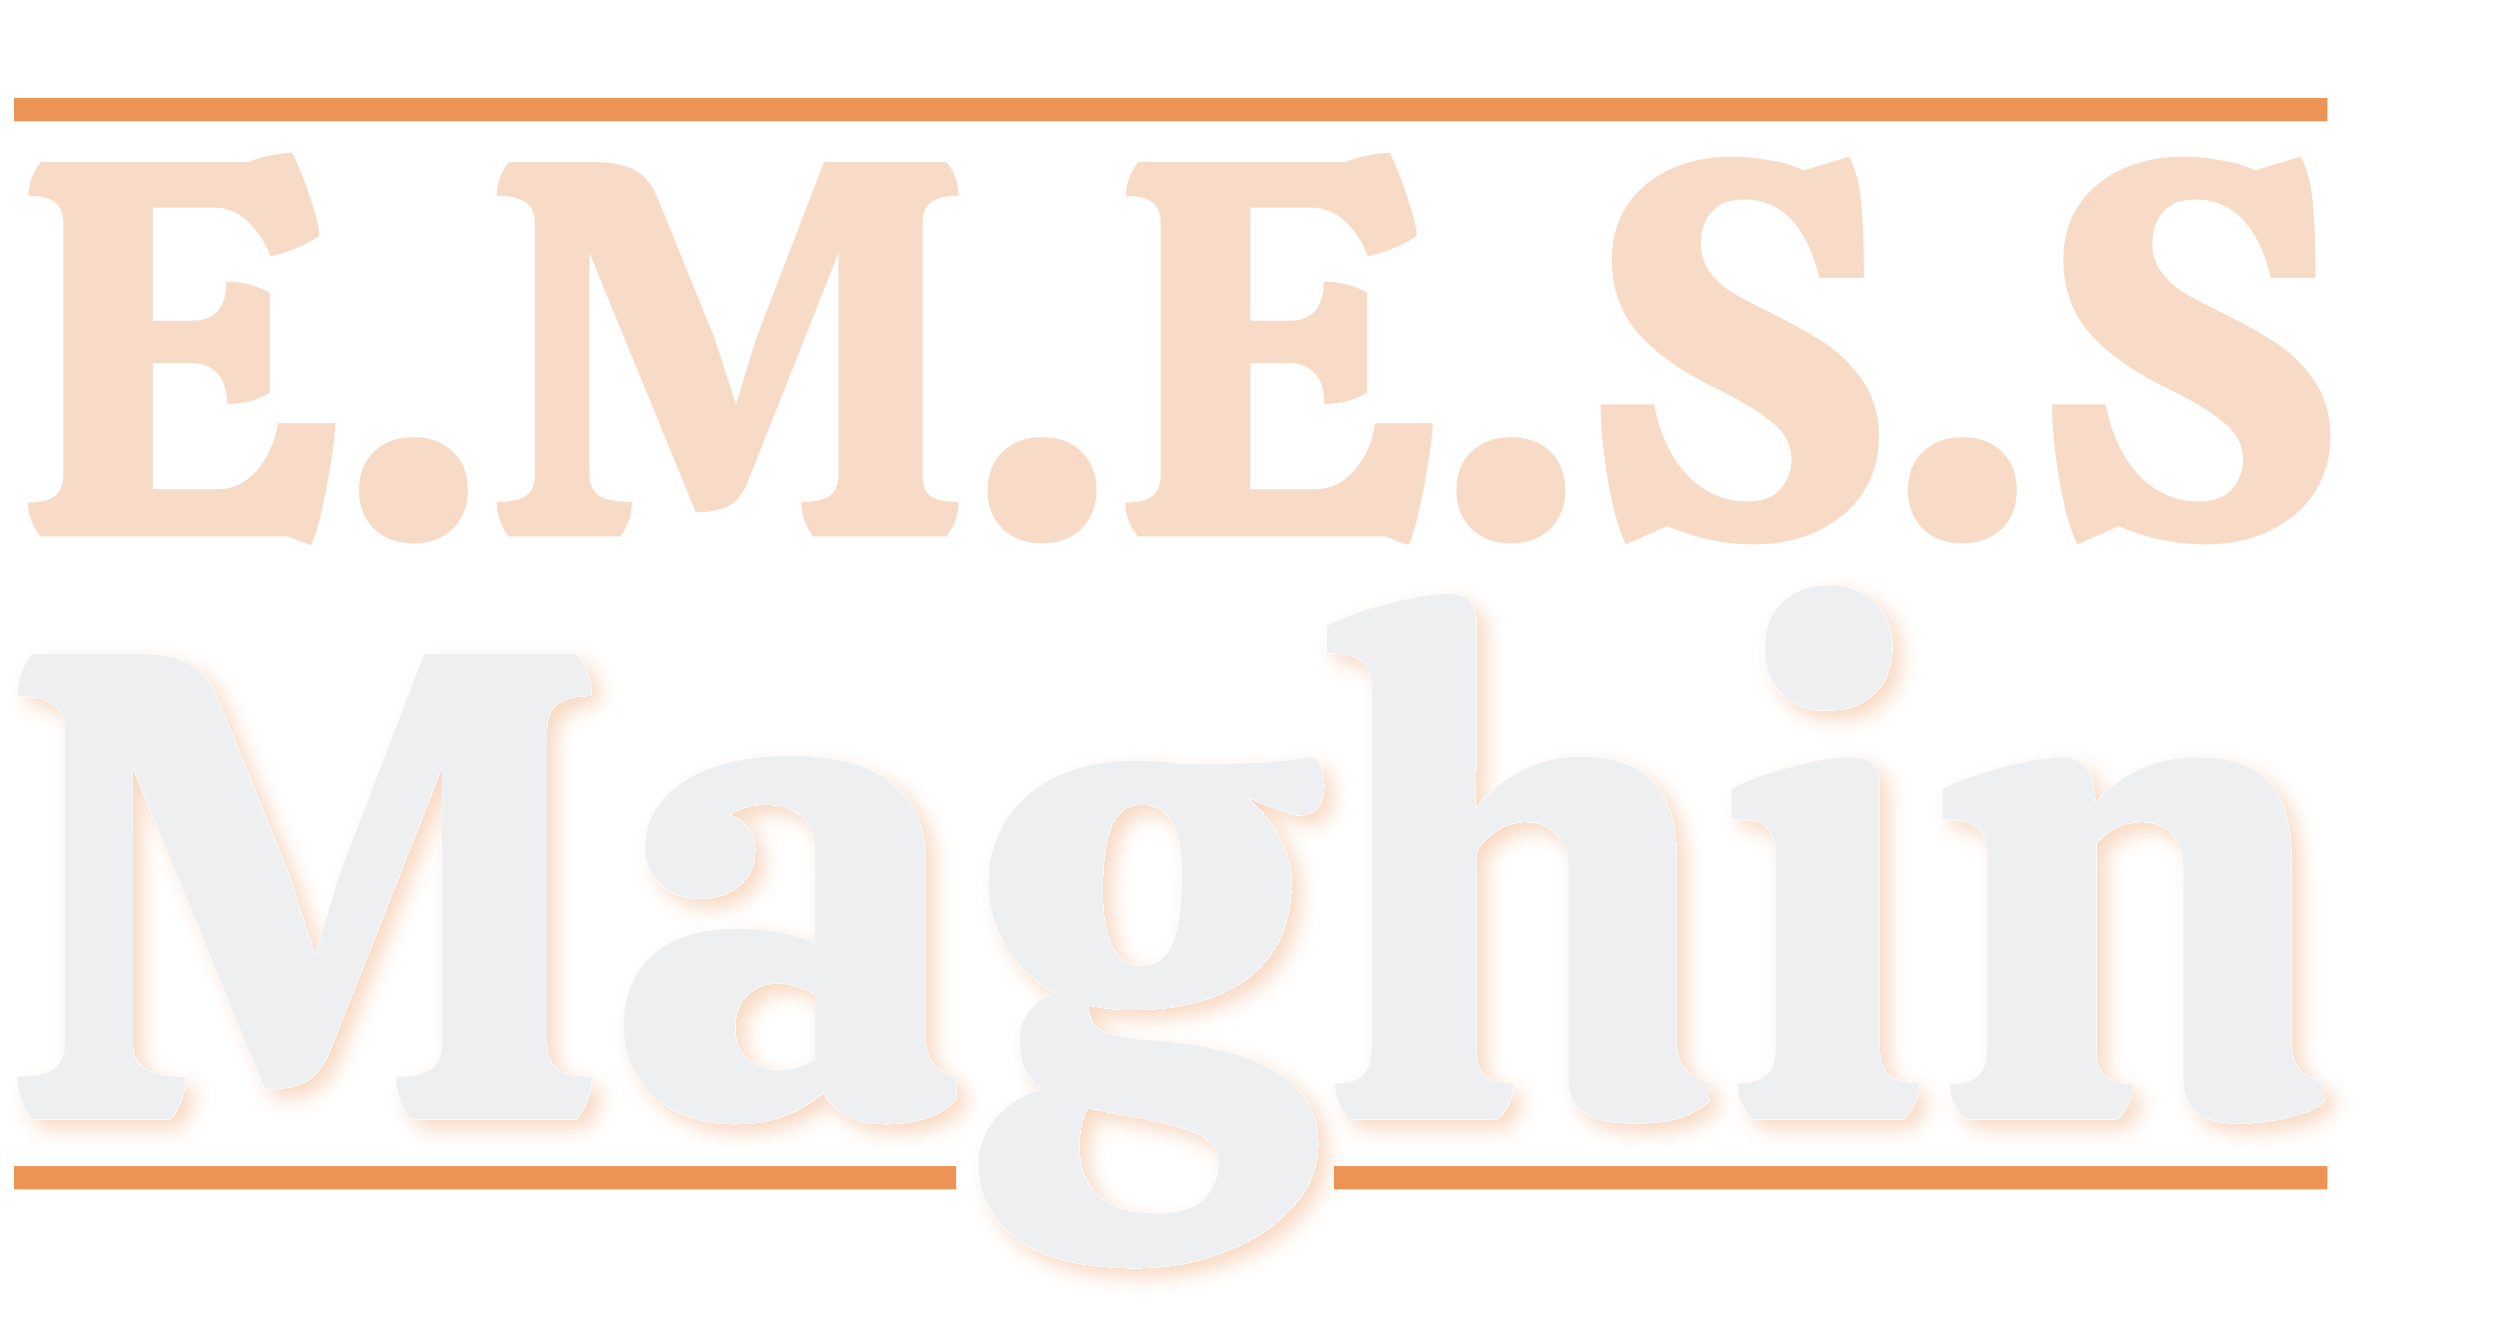
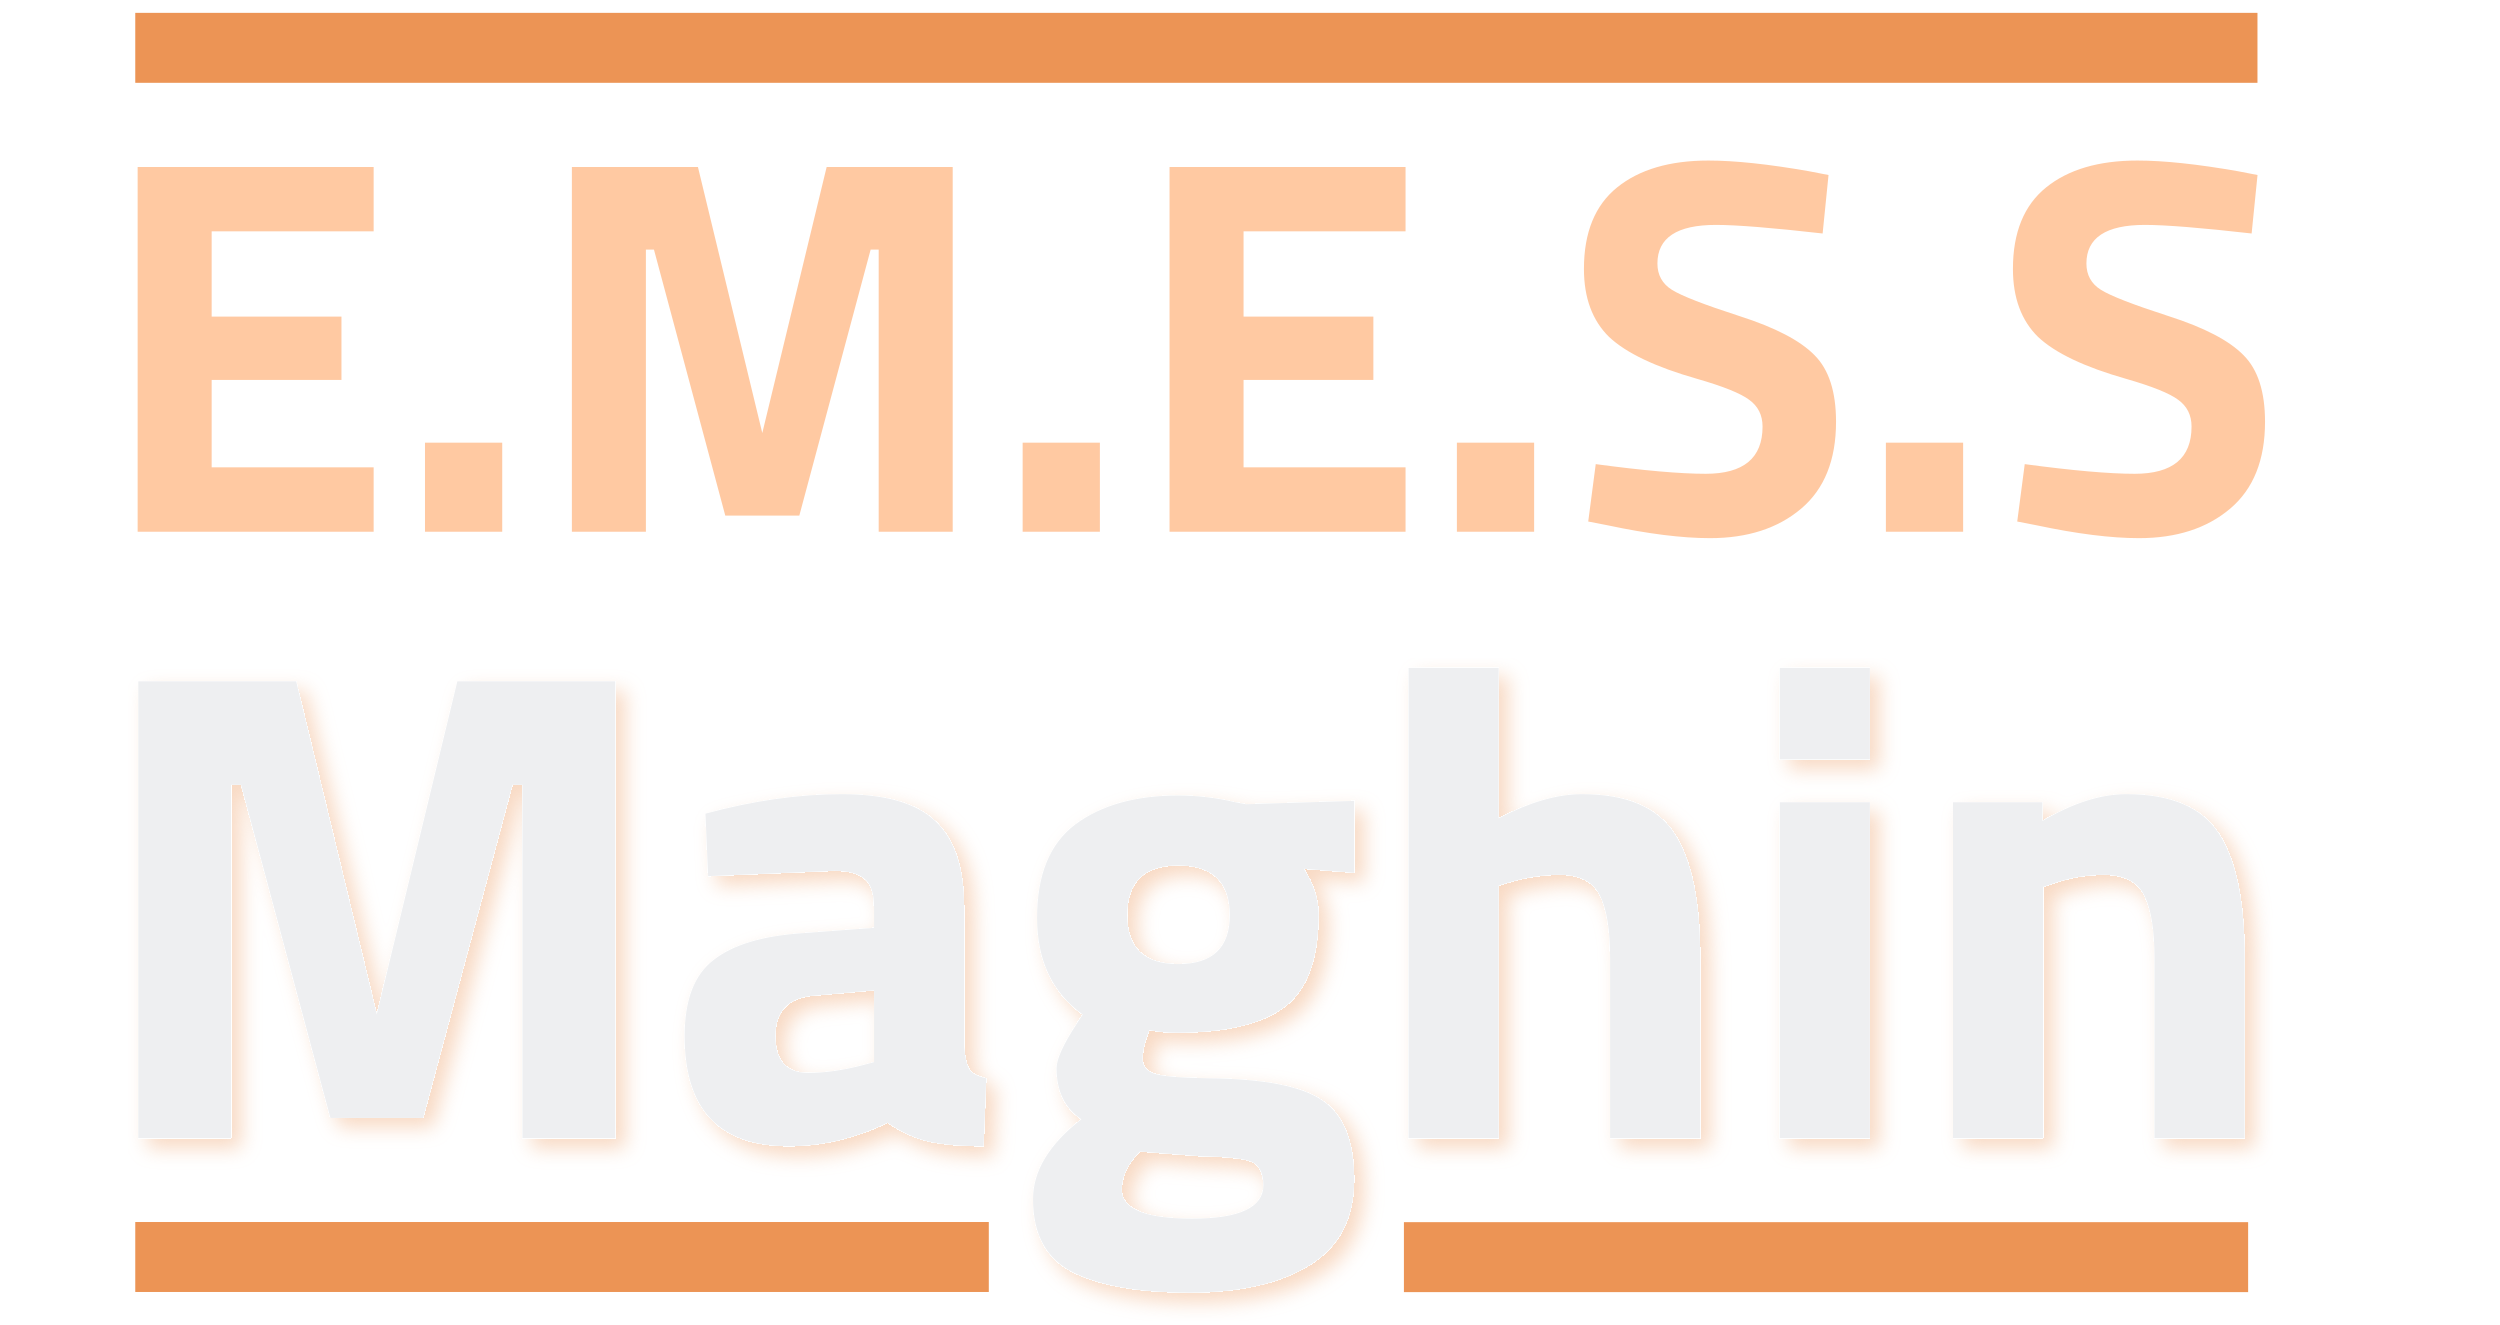
- <svg xmlns="http://www.w3.org/2000/svg" width="536" height="283" viewBox="0 0 536 283" fill="none">
-   <line x1="3" y1="23.5" x2="499" y2="23.5" stroke="#EC9455" stroke-width="5" />
-   <line x1="3" y1="252.5" x2="205" y2="252.5" stroke="#EC9455" stroke-width="5" />
-   <line x1="286" y1="252.5" x2="499" y2="252.5" stroke="#EC9455" stroke-width="5" />
-   <path d="M71.885 90.735C71.885 93.265 71.272 97.788 70.045 104.305C68.818 110.745 67.707 114.923 66.71 116.84C65.483 116.533 63.873 115.92 61.88 115H8.635C6.872 112.7 5.99 110.285 5.99 107.755C8.597 107.755 10.513 107.295 11.74 106.375C12.967 105.455 13.58 103.922 13.58 101.775V47.84C13.58 45.77 12.967 44.275 11.74 43.355C10.59 42.435 8.712 41.975 6.105 41.975C6.105 39.445 6.987 37.03 8.75 34.73H53.37C54.673 34.117 56.168 33.657 57.855 33.35C59.618 32.967 61.228 32.775 62.685 32.775C63.835 34.998 65.062 38.065 66.365 41.975C67.745 45.885 68.435 48.722 68.435 50.485C67.515 51.328 65.943 52.21 63.72 53.13C61.497 54.05 59.58 54.663 57.97 54.97C56.973 52.133 55.402 49.68 53.255 47.61C51.108 45.54 48.617 44.505 45.78 44.505H32.785V68.77H41.065C46.048 68.77 48.54 65.972 48.54 60.375C51.99 60.375 55.095 61.18 57.855 62.79V84.18C56.628 84.947 55.21 85.56 53.6 86.02C51.99 86.403 50.342 86.595 48.655 86.595C48.655 83.682 47.965 81.497 46.585 80.04C45.205 78.583 43.403 77.855 41.18 77.855H32.785V104.88H46.7C49.92 104.88 52.718 103.538 55.095 100.855C57.472 98.095 58.967 94.722 59.58 90.735H71.885ZM100.317 105.11C100.317 108.483 99.244 111.243 97.097 113.39C94.95 115.46 92.152 116.495 88.702 116.495C85.175 116.495 82.339 115.46 80.192 113.39C78.045 111.243 76.972 108.483 76.972 105.11C76.972 101.66 78.045 98.9 80.192 96.83C82.339 94.76 85.175 93.725 88.702 93.725C92.152 93.725 94.95 94.76 97.097 96.83C99.244 98.9 100.317 101.66 100.317 105.11ZM202.873 34.73C203.716 35.65 204.368 36.762 204.828 38.065C205.288 39.368 205.518 40.672 205.518 41.975C202.911 41.975 200.956 42.435 199.653 43.355C198.426 44.275 197.813 45.77 197.813 47.84V101.89C197.813 104.037 198.388 105.532 199.538 106.375C200.764 107.218 202.758 107.64 205.518 107.64C205.518 109.02 205.288 110.362 204.828 111.665C204.368 112.968 203.716 114.08 202.873 115H174.353C173.586 114.08 172.973 112.968 172.513 111.665C172.053 110.362 171.823 109.02 171.823 107.64C174.506 107.64 176.499 107.218 177.803 106.375C179.106 105.455 179.758 103.96 179.758 101.89V54.28L160.208 103.615C159.211 105.992 157.831 107.64 156.068 108.56C154.304 109.403 152.004 109.825 149.168 109.825L126.398 54.28V101.89C126.398 103.96 127.126 105.455 128.583 106.375C130.116 107.218 132.416 107.64 135.483 107.64C135.483 109.02 135.253 110.362 134.793 111.665C134.333 112.968 133.719 114.08 132.953 115H109.033C108.266 114.08 107.653 112.968 107.193 111.665C106.733 110.362 106.503 109.02 106.503 107.64C109.339 107.64 111.409 107.218 112.713 106.375C114.016 105.455 114.668 103.96 114.668 101.89V47.84C114.668 45.77 113.978 44.275 112.598 43.355C111.218 42.435 109.186 41.975 106.503 41.975C106.503 40.672 106.733 39.368 107.193 38.065C107.653 36.762 108.304 35.65 109.148 34.73H127.203C130.806 34.73 133.681 35.267 135.828 36.34C137.974 37.337 139.699 39.368 141.003 42.435L153.193 72.45L157.793 86.71L162.163 72.45L176.653 34.73H202.873ZM235.083 105.11C235.083 108.483 234.009 111.243 231.863 113.39C229.716 115.46 226.918 116.495 223.468 116.495C219.941 116.495 217.104 115.46 214.958 113.39C212.811 111.243 211.738 108.483 211.738 105.11C211.738 101.66 212.811 98.9 214.958 96.83C217.104 94.76 219.941 93.725 223.468 93.725C226.918 93.725 229.716 94.76 231.863 96.83C234.009 98.9 235.083 101.66 235.083 105.11ZM307.163 90.735C307.163 93.265 306.55 97.788 305.323 104.305C304.097 110.745 302.985 114.923 301.988 116.84C300.762 116.533 299.152 115.92 297.158 115H243.913C242.15 112.7 241.268 110.285 241.268 107.755C243.875 107.755 245.792 107.295 247.018 106.375C248.245 105.455 248.858 103.922 248.858 101.775V47.84C248.858 45.77 248.245 44.275 247.018 43.355C245.868 42.435 243.99 41.975 241.383 41.975C241.383 39.445 242.265 37.03 244.028 34.73H288.648C289.952 34.117 291.447 33.657 293.133 33.35C294.897 32.967 296.507 32.775 297.963 32.775C299.113 34.998 300.34 38.065 301.643 41.975C303.023 45.885 303.713 48.722 303.713 50.485C302.793 51.328 301.222 52.21 298.998 53.13C296.775 54.05 294.858 54.663 293.248 54.97C292.252 52.133 290.68 49.68 288.533 47.61C286.387 45.54 283.895 44.505 281.058 44.505H268.063V68.77H276.343C281.327 68.77 283.818 65.972 283.818 60.375C287.268 60.375 290.373 61.18 293.133 62.79V84.18C291.907 84.947 290.488 85.56 288.878 86.02C287.268 86.403 285.62 86.595 283.933 86.595C283.933 83.682 283.243 81.497 281.863 80.04C280.483 78.583 278.682 77.855 276.458 77.855H268.063V104.88H281.978C285.198 104.88 287.997 103.538 290.373 100.855C292.75 98.095 294.245 94.722 294.858 90.735H307.163ZM335.595 105.11C335.595 108.483 334.522 111.243 332.375 113.39C330.229 115.46 327.43 116.495 323.98 116.495C320.454 116.495 317.617 115.46 315.47 113.39C313.324 111.243 312.25 108.483 312.25 105.11C312.25 101.66 313.324 98.9 315.47 96.83C317.617 94.76 320.454 93.725 323.98 93.725C327.43 93.725 330.229 94.76 332.375 96.83C334.522 98.9 335.595 101.66 335.595 105.11ZM354.661 86.71C355.888 93.15 358.303 98.248 361.906 102.005C365.509 105.685 369.764 107.525 374.671 107.525C377.891 107.525 380.268 106.605 381.801 104.765C383.334 102.925 384.101 100.893 384.101 98.67C384.101 95.373 382.644 92.613 379.731 90.39C376.894 88.09 372.793 85.637 367.426 83.03C360.219 79.503 354.776 75.593 351.096 71.3C347.416 67.007 345.576 61.793 345.576 55.66C345.576 51.137 346.688 47.227 348.911 43.93C351.211 40.557 354.316 37.988 358.226 36.225C362.136 34.462 366.506 33.58 371.336 33.58C373.866 33.58 376.588 33.848 379.501 34.385C382.491 34.845 384.868 35.573 386.631 36.57L396.406 33.58C397.786 35.957 398.668 39.253 399.051 43.47C399.434 47.61 399.626 52.402 399.626 57.845V59.57H390.081C387.321 48.377 381.916 42.78 373.866 42.78C370.799 42.78 368.499 43.662 366.966 45.425C365.433 47.112 364.666 49.373 364.666 52.21C364.666 54.51 365.279 56.503 366.506 58.19C367.733 59.877 369.266 61.333 371.106 62.56C373.023 63.71 375.553 65.052 378.696 66.585C383.526 68.962 387.551 71.185 390.771 73.255C394.068 75.325 396.904 78.085 399.281 81.535C401.658 84.908 402.846 88.933 402.846 93.61C402.846 97.903 401.773 101.813 399.626 105.34C397.479 108.79 394.336 111.55 390.196 113.62C386.133 115.69 381.379 116.725 375.936 116.725C369.726 116.725 363.554 115.422 357.421 112.815L348.566 116.725C347.109 113.812 345.844 109.288 344.771 103.155C343.698 96.945 343.161 91.463 343.161 86.71H354.661ZM432.402 105.11C432.402 108.483 431.329 111.243 429.182 113.39C427.035 115.46 424.237 116.495 420.787 116.495C417.26 116.495 414.424 115.46 412.277 113.39C410.13 111.243 409.057 108.483 409.057 105.11C409.057 101.66 410.13 98.9 412.277 96.83C414.424 94.76 417.26 93.725 420.787 93.725C424.237 93.725 427.035 94.76 429.182 96.83C431.329 98.9 432.402 101.66 432.402 105.11ZM451.468 86.71C452.694 93.15 455.109 98.248 458.713 102.005C462.316 105.685 466.571 107.525 471.478 107.525C474.698 107.525 477.074 106.605 478.608 104.765C480.141 102.925 480.908 100.893 480.908 98.67C480.908 95.373 479.451 92.613 476.538 90.39C473.701 88.09 469.599 85.637 464.233 83.03C457.026 79.503 451.583 75.593 447.903 71.3C444.223 67.007 442.383 61.793 442.383 55.66C442.383 51.137 443.494 47.227 445.718 43.93C448.018 40.557 451.123 37.988 455.033 36.225C458.943 34.462 463.313 33.58 468.143 33.58C470.673 33.58 473.394 33.848 476.308 34.385C479.298 34.845 481.674 35.573 483.438 36.57L493.213 33.58C494.593 35.957 495.474 39.253 495.858 43.47C496.241 47.61 496.433 52.402 496.433 57.845V59.57H486.888C484.128 48.377 478.723 42.78 470.673 42.78C467.606 42.78 465.306 43.662 463.773 45.425C462.239 47.112 461.473 49.373 461.473 52.21C461.473 54.51 462.086 56.503 463.313 58.19C464.539 59.877 466.073 61.333 467.913 62.56C469.829 63.71 472.359 65.052 475.503 66.585C480.333 68.962 484.358 71.185 487.578 73.255C490.874 75.325 493.711 78.085 496.088 81.535C498.464 84.908 499.653 88.933 499.653 93.61C499.653 97.903 498.579 101.813 496.433 105.34C494.286 108.79 491.143 111.55 487.003 113.62C482.939 115.69 478.186 116.725 472.743 116.725C466.533 116.725 460.361 115.422 454.228 112.815L445.373 116.725C443.916 113.812 442.651 109.288 441.578 103.155C440.504 96.945 439.968 91.463 439.968 86.71H451.468Z" fill="#F7DBC7" />
+ <svg xmlns="http://www.w3.org/2000/svg" width="536" height="284" viewBox="0 0 536 284" fill="none">
+   <line x1="29" y1="10.255" x2="484.001" y2="10.255" stroke="#EC9455" stroke-width="15" />
+   <line x1="29" y1="269.5" x2="212" y2="269.5" stroke="#EC9455" stroke-width="15" />
+   <line x1="301" y1="269.531" x2="482" y2="269.531" stroke="#EC9455" stroke-width="15" />
+   <path d="M29.51 114V35.8H80.11V49.6H45.38V67.885H73.21V81.455H45.38V100.2H80.11V114H29.51ZM91.117 114V94.91H107.677V114H91.117ZM122.611 114V35.8H149.636L163.436 92.84L177.236 35.8H204.261V114H188.391V53.51H186.666L171.371 110.55H155.501L140.206 53.51H138.481V114H122.611ZM219.256 114V94.91H235.816V114H219.256ZM250.75 114V35.8H301.35V49.6H266.62V67.885H294.45V81.455H266.62V100.2H301.35V114H250.75ZM312.357 114V94.91H328.917V114H312.357ZM367.886 48.22C359.529 48.22 355.351 50.98 355.351 56.5C355.351 58.953 356.386 60.832 358.456 62.135C360.526 63.438 365.356 65.317 372.946 67.77C380.612 70.223 385.979 73.022 389.046 76.165C392.112 79.232 393.646 83.985 393.646 90.425C393.646 98.628 391.154 104.838 386.171 109.055C381.187 113.272 374.671 115.38 366.621 115.38C360.641 115.38 353.319 114.46 344.656 112.62L340.516 111.815L342.126 99.51C352.399 100.89 360.257 101.58 365.701 101.58C373.827 101.58 377.891 98.207 377.891 91.46C377.891 89.007 376.932 87.09 375.016 85.71C373.176 84.33 369.457 82.835 363.861 81.225C354.967 78.695 348.681 75.705 345.001 72.255C341.397 68.728 339.596 63.86 339.596 57.65C339.596 49.83 341.972 44.003 346.726 40.17C351.479 36.337 357.996 34.42 366.276 34.42C371.949 34.42 379.156 35.187 387.896 36.72L392.036 37.525L390.771 50.06C379.961 48.833 372.332 48.22 367.886 48.22ZM404.335 114V94.91H420.895V114H404.335ZM459.863 48.22C451.507 48.22 447.328 50.98 447.328 56.5C447.328 58.953 448.363 60.832 450.433 62.135C452.503 63.438 457.333 65.317 464.923 67.77C472.59 70.223 477.957 73.022 481.023 76.165C484.09 79.232 485.623 83.985 485.623 90.425C485.623 98.628 483.132 104.838 478.148 109.055C473.165 113.272 466.648 115.38 458.598 115.38C452.618 115.38 445.297 114.46 436.633 112.62L432.493 111.815L434.103 99.51C444.377 100.89 452.235 101.58 457.678 101.58C465.805 101.58 469.868 98.207 469.868 91.46C469.868 89.007 468.91 87.09 466.993 85.71C465.153 84.33 461.435 82.835 455.838 81.225C446.945 78.695 440.658 75.705 436.978 72.255C433.375 68.728 431.573 63.86 431.573 57.65C431.573 49.83 433.95 44.003 438.703 40.17C443.457 36.337 449.973 34.42 458.253 34.42C463.927 34.42 471.133 35.187 479.873 36.72L484.013 37.525L482.748 50.06C471.938 48.833 464.31 48.22 459.863 48.22Z" fill="#FFC9A2" />
  <g filter="url(#filter0_d_1_8)">
-     <path d="M123.552 140.186C124.601 141.33 125.411 142.712 125.983 144.333C126.555 145.954 126.841 147.574 126.841 149.195C123.6 149.195 121.169 149.767 119.548 150.911C118.023 152.055 117.26 153.914 117.26 156.488V223.698C117.26 226.367 117.975 228.226 119.405 229.275C120.93 230.324 123.409 230.848 126.841 230.848C126.841 232.564 126.555 234.232 125.983 235.853C125.411 237.474 124.601 238.856 123.552 240H88.088C87.135 238.856 86.372 237.474 85.8 235.853C85.228 234.232 84.942 232.564 84.942 230.848C88.279 230.848 90.757 230.324 92.378 229.275C93.999 228.131 94.809 226.272 94.809 223.698V164.496L70.499 225.843C69.26 228.798 67.544 230.848 65.351 231.992C63.158 233.041 60.298 233.565 56.771 233.565L28.457 164.496V223.698C28.457 226.272 29.363 228.131 31.174 229.275C33.081 230.324 35.941 230.848 39.754 230.848C39.754 232.564 39.468 234.232 38.896 235.853C38.324 237.474 37.561 238.856 36.608 240H6.864C5.911 238.856 5.148 237.474 4.576 235.853C4.004 234.232 3.718 232.564 3.718 230.848C7.245 230.848 9.819 230.324 11.44 229.275C13.061 228.131 13.871 226.272 13.871 223.698V156.488C13.871 153.914 13.013 152.055 11.297 150.911C9.581 149.767 7.055 149.195 3.718 149.195C3.718 147.574 4.004 145.954 4.576 144.333C5.148 142.712 5.958 141.33 7.007 140.186H29.458C33.939 140.186 37.514 140.853 40.183 142.188C42.852 143.427 44.997 145.954 46.618 149.767L61.776 187.09L67.496 204.822L72.93 187.09L90.948 140.186H123.552ZM133.717 219.837C133.717 213.45 135.815 208.397 140.009 204.679C144.204 200.961 150.401 199.102 158.599 199.102C161.459 199.102 164.367 199.388 167.322 199.96C170.373 200.532 172.852 201.295 174.758 202.248V183.229C174.758 179.416 173.805 176.699 171.898 175.078C169.992 173.362 167.418 172.504 164.176 172.504C161.03 172.504 158.456 173.267 156.454 174.792C158.266 175.364 159.6 176.365 160.458 177.795C161.412 179.13 161.888 180.655 161.888 182.371C161.888 185.422 160.792 187.9 158.599 189.807C156.407 191.714 153.642 192.667 150.305 192.667C146.683 192.667 143.775 191.618 141.582 189.521C139.39 187.424 138.293 184.707 138.293 181.37C138.293 178.033 139.437 174.887 141.725 171.932C144.013 168.977 147.493 166.593 152.164 164.782C156.931 162.971 162.794 162.065 169.753 162.065C179.191 162.065 186.341 164.019 191.203 167.928C196.065 171.741 198.496 177.366 198.496 184.802V222.697C198.496 227.273 200.689 230.038 205.074 230.991V235.567C203.835 237.283 201.785 238.618 198.925 239.571C196.065 240.524 193.158 241.001 190.202 241.001C183.72 241.001 179.144 238.761 176.474 234.28C174.282 236.187 171.612 237.807 168.466 239.142C165.32 240.381 161.745 241.001 157.741 241.001C150.591 241.001 144.776 239.047 140.295 235.138C135.91 231.134 133.717 226.034 133.717 219.837ZM174.758 213.259C173.71 212.592 172.423 212.02 170.897 211.543C169.467 211.066 168.085 210.828 166.75 210.828C164.081 210.828 161.888 211.686 160.172 213.402C158.456 215.023 157.598 217.406 157.598 220.552C157.598 223.126 158.456 225.271 160.172 226.987C161.888 228.608 164.176 229.418 167.036 229.418C168.466 229.418 169.849 229.227 171.183 228.846C172.613 228.369 173.805 227.797 174.758 227.13V213.259ZM245.988 222.983C258.286 223.841 267.438 226.081 273.444 229.704C279.545 233.231 282.596 238.475 282.596 245.434C282.596 250.296 280.785 254.729 277.162 258.733C273.539 262.832 268.725 266.026 262.719 268.314C256.808 270.697 250.469 271.889 243.7 271.889C232.355 271.889 223.871 269.839 218.246 265.74C212.621 261.736 209.809 256.35 209.809 249.581C209.809 246.054 210.953 242.86 213.241 240C215.624 237.045 219.009 234.852 223.394 233.422C221.487 232.087 220.2 230.514 219.533 228.703C218.961 226.892 218.675 224.651 218.675 221.982C218.675 220.266 219.342 218.55 220.677 216.834C222.012 215.023 223.871 213.688 226.254 212.83C221.773 210.447 218.246 207.158 215.672 202.963C213.193 198.768 211.954 194.24 211.954 189.378C211.954 184.421 213.146 179.988 215.529 176.079C218.008 172.075 221.583 168.929 226.254 166.641C231.021 164.258 236.788 163.066 243.557 163.066H243.7C247.132 163.066 250.087 163.304 252.566 163.781C261.527 163.781 267.676 163.686 271.013 163.495C274.445 163.209 277.734 162.828 280.88 162.351C281.833 162.351 282.548 163.018 283.025 164.353C283.597 165.592 283.883 166.927 283.883 168.357C283.883 172.647 282.024 174.792 278.306 174.792C277.448 174.792 274.826 173.934 270.441 172.218C269.678 171.837 268.534 171.36 267.009 170.788C270.155 173.362 272.586 176.317 274.302 179.654C276.018 182.895 276.876 186.041 276.876 189.092C276.876 197.958 273.825 204.774 267.724 209.541C261.718 214.212 253.281 216.548 242.413 216.548C239.744 216.548 236.741 216.214 233.404 215.547V215.976C233.404 218.264 234.31 219.932 236.121 220.981C237.932 221.934 241.221 222.602 245.988 222.983ZM244.844 172.504C241.793 172.504 239.601 174.077 238.266 177.223C237.027 180.369 236.407 184.945 236.407 190.951C236.407 201.724 239.219 207.11 244.844 207.11C247.895 207.11 250.087 205.489 251.422 202.248C252.757 199.007 253.424 194.049 253.424 187.376C253.424 182.133 252.709 178.367 251.279 176.079C249.849 173.696 247.704 172.504 244.844 172.504ZM248.419 260.163C252.804 260.163 256.046 259.114 258.143 257.017C260.24 254.92 261.289 252.298 261.289 249.152C261.289 246.292 259.525 244.147 255.998 242.717C252.566 241.382 247.132 240.095 239.696 238.856L233.261 237.569C232.022 239.666 231.402 242.431 231.402 245.863C231.402 250.248 232.737 253.728 235.406 256.302C238.075 258.876 242.413 260.163 248.419 260.163ZM366.436 236.139C363.004 239.285 357.761 240.858 350.706 240.858C341.078 240.858 336.263 237.855 336.263 231.849V185.803C336.263 182.752 335.405 180.417 333.689 178.796C332.069 177.08 329.828 176.222 326.968 176.222C325.062 176.222 323.06 176.842 320.962 178.081C318.96 179.32 317.483 180.893 316.529 182.8V224.556C316.529 227.321 317.101 229.323 318.245 230.562C319.485 231.706 321.534 232.278 324.394 232.278C324.394 235.233 323.298 237.807 321.105 240H289.502C287.31 237.807 286.213 235.233 286.213 232.278C289.073 232.278 291.075 231.706 292.219 230.562C293.459 229.323 294.078 227.321 294.078 224.556V147.05C294.078 144.667 293.411 142.903 292.076 141.759C290.742 140.615 288.215 140.043 284.497 140.043V134.18C287.929 132.369 292.267 130.796 297.51 129.461C302.849 128.031 307.139 127.316 310.38 127.316C312.573 127.316 314.146 127.84 315.099 128.889C316.053 129.842 316.529 131.511 316.529 133.894V162.065L316.243 173.505C318.817 170.168 322.059 167.451 325.967 165.354C329.971 163.257 334.357 162.208 339.123 162.208C345.797 162.208 350.849 164.019 354.281 167.642C357.713 171.169 359.429 176.413 359.429 183.372V223.412C359.429 225.795 360.001 227.702 361.145 229.132C362.385 230.562 364.101 231.515 366.293 231.992L366.436 236.139ZM405.699 138.899C405.699 142.998 404.412 146.287 401.838 148.766C399.359 151.149 396.022 152.341 391.828 152.341C387.728 152.341 384.439 151.149 381.961 148.766C379.577 146.287 378.386 142.998 378.386 138.899C378.386 134.895 379.625 131.654 382.104 129.175C384.678 126.696 388.014 125.457 392.114 125.457C396.213 125.457 399.502 126.696 401.981 129.175C404.459 131.654 405.699 134.895 405.699 138.899ZM402.982 224.556C402.982 227.321 403.649 229.323 404.984 230.562C406.414 231.706 408.559 232.278 411.419 232.278C411.419 235.233 410.322 237.807 408.13 240H375.812C373.619 237.807 372.523 235.233 372.523 232.278C375.383 232.278 377.432 231.706 378.672 230.562C380.006 229.323 380.674 227.273 380.674 224.413V182.943C380.674 180.274 380.006 178.367 378.672 177.223C377.432 176.079 374.954 175.507 371.236 175.507V169.215C373.524 167.785 377.385 166.307 382.819 164.782C388.348 163.161 393.019 162.351 396.833 162.351C399.025 162.351 400.598 162.875 401.552 163.924C402.505 164.877 402.982 166.546 402.982 168.929V224.556ZM498.295 236.139C496.865 237.569 494.291 238.713 490.573 239.571C486.95 240.429 483.47 240.858 480.134 240.858C476.034 240.858 472.984 240.095 470.982 238.57C469.075 237.045 468.122 234.614 468.122 231.277V186.661C468.122 182.943 467.311 180.274 465.691 178.653C464.07 177.032 461.925 176.222 459.256 176.222C455.347 176.222 452.058 177.795 449.389 180.941V224.556C449.389 227.321 449.961 229.323 451.105 230.562C452.344 231.801 454.394 232.421 457.254 232.421C457.254 235.281 456.157 237.807 453.965 240H421.504C419.216 237.712 418.072 235.186 418.072 232.421C420.932 232.421 422.981 231.801 424.221 230.562C425.46 229.323 426.08 227.321 426.08 224.556V182.8C426.08 180.226 425.365 178.415 423.935 177.366C422.505 176.222 420.026 175.65 416.499 175.65V169.215C419.549 167.499 423.839 165.926 429.369 164.496C434.993 163.066 439.236 162.351 442.096 162.351C444.288 162.351 445.957 163.066 447.101 164.496C448.34 165.831 449.055 168.405 449.246 172.218C451.724 169.167 454.823 166.784 458.541 165.068C462.259 163.257 466.453 162.351 471.125 162.351C477.989 162.351 483.041 164.115 486.283 167.642C489.619 171.074 491.288 176.746 491.288 184.659V223.698C491.288 228.369 493.576 231.134 498.152 231.992L498.295 236.139Z" fill="#EEEFF1" />
+     <path d="M29.656 244V146.08H63.496L80.776 217.504L98.056 146.08H131.896V244H112.024V168.256H109.864L90.712 239.68H70.84L51.688 168.256H49.528V244H29.656ZM206.689 194.464V224.416C206.881 226.72 207.265 228.352 207.841 229.312C208.417 230.176 209.617 230.8 211.441 231.184L210.865 245.728C205.969 245.728 202.033 245.392 199.057 244.72C196.177 244.048 193.249 242.704 190.273 240.688C183.361 244.048 176.305 245.728 169.105 245.728C154.225 245.728 146.785 237.856 146.785 222.112C146.785 214.432 148.849 209.008 152.977 205.84C157.105 202.576 163.441 200.656 171.985 200.08L187.393 198.928V194.464C187.393 191.488 186.721 189.472 185.377 188.416C184.033 187.264 181.873 186.688 178.897 186.688L151.825 187.84L151.249 174.448C161.521 171.664 171.265 170.272 180.481 170.272C189.793 170.272 196.465 172.192 200.497 176.032C204.625 179.872 206.689 186.016 206.689 194.464ZM174.289 213.472C168.913 213.952 166.225 216.832 166.225 222.112C166.225 227.392 168.577 230.032 173.281 230.032C176.929 230.032 180.913 229.456 185.233 228.304L187.393 227.728V212.32L174.289 213.472ZM290.316 252.928C290.316 261.184 287.148 267.28 280.812 271.216C274.476 275.152 265.884 277.12 255.036 277.12C244.284 277.12 235.98 275.68 230.124 272.8C224.364 269.92 221.484 264.688 221.484 257.104C221.484 251.056 224.94 245.344 231.852 239.968C228.3 237.568 226.524 233.92 226.524 229.024C226.524 227.104 227.964 223.936 230.844 219.52L232.14 217.504C225.612 212.8 222.348 205.888 222.348 196.768C222.348 187.552 225.084 180.88 230.556 176.752C236.124 172.624 243.468 170.56 252.588 170.56C256.716 170.56 260.796 171.04 264.828 172L267.132 172.432L290.316 171.712V187.12L279.516 186.256C281.628 189.52 282.684 192.784 282.684 196.048C282.684 205.648 280.236 212.272 275.34 215.92C270.444 219.568 262.764 221.392 252.3 221.392C250.092 221.392 248.124 221.2 246.396 220.816C245.436 223.312 244.956 225.376 244.956 227.008C244.956 228.544 245.772 229.6 247.404 230.176C249.036 230.752 252.876 231.088 258.924 231.184C271.02 231.28 279.276 232.912 283.692 236.08C288.108 239.152 290.316 244.768 290.316 252.928ZM240.492 255.088C240.492 259.216 245.532 261.28 255.612 261.28C265.788 261.28 270.876 258.88 270.876 254.08C270.876 251.488 270.012 249.808 268.284 249.04C266.556 248.368 262.908 247.984 257.34 247.888L244.38 246.88C241.788 249.472 240.492 252.208 240.492 255.088ZM241.644 196.192C241.644 203.2 245.292 206.704 252.588 206.704C259.98 206.704 263.676 203.2 263.676 196.192C263.676 189.088 259.98 185.536 252.588 185.536C245.292 185.536 241.644 189.088 241.644 196.192ZM321.302 244H302.006V143.2H321.302V175.456C327.926 172 333.878 170.272 339.158 170.272C348.758 170.272 355.382 173.104 359.03 178.768C362.678 184.432 364.502 193.168 364.502 204.976V244H345.206V205.408C345.206 199.36 344.486 194.896 343.046 192.016C341.606 189.04 338.726 187.552 334.406 187.552C330.662 187.552 326.918 188.128 323.174 189.28L321.302 189.856V244ZM381.6 244V172H400.896V244H381.6ZM381.6 162.784V143.2H400.896V162.784H381.6ZM438.021 244H418.725V172H437.877V176.032C444.405 172.192 450.405 170.272 455.877 170.272C465.477 170.272 472.101 173.104 475.749 178.768C479.397 184.432 481.221 193.168 481.221 204.976V244H461.925V205.552C461.925 199.408 461.205 194.896 459.765 192.016C458.325 189.04 455.445 187.552 451.125 187.552C447.189 187.552 443.397 188.224 439.749 189.568L438.021 190.144V244Z" fill="#EEEFF1" />
  </g>
  <defs>
-     <filter id="filter0_d_1_8" x="1.718" y="123.457" width="502.577" height="154.432" filterUnits="userSpaceOnUse" color-interpolation-filters="sRGB">
+     <filter id="filter0_d_1_8" x="27.656" y="141.2" width="459.565" height="141.92" filterUnits="userSpaceOnUse" color-interpolation-filters="sRGB">
      <feFlood flood-opacity="0" result="BackgroundImageFix" />
      <feColorMatrix in="SourceAlpha" type="matrix" values="0 0 0 0 0 0 0 0 0 0 0 0 0 0 0 0 0 0 127 0" result="hardAlpha" />
      <feOffset dx="2" dy="2" />
      <feGaussianBlur stdDeviation="2" />
      <feComposite in2="hardAlpha" operator="out" />
      <feColorMatrix type="matrix" values="0 0 0 0 0.925 0 0 0 0 0.58 0 0 0 0 0.333 0 0 0 0.35 0" />
      <feBlend mode="normal" in2="BackgroundImageFix" result="effect1_dropShadow_1_8" />
      <feBlend mode="normal" in="SourceGraphic" in2="effect1_dropShadow_1_8" result="shape" />
    </filter>
  </defs>
</svg>
